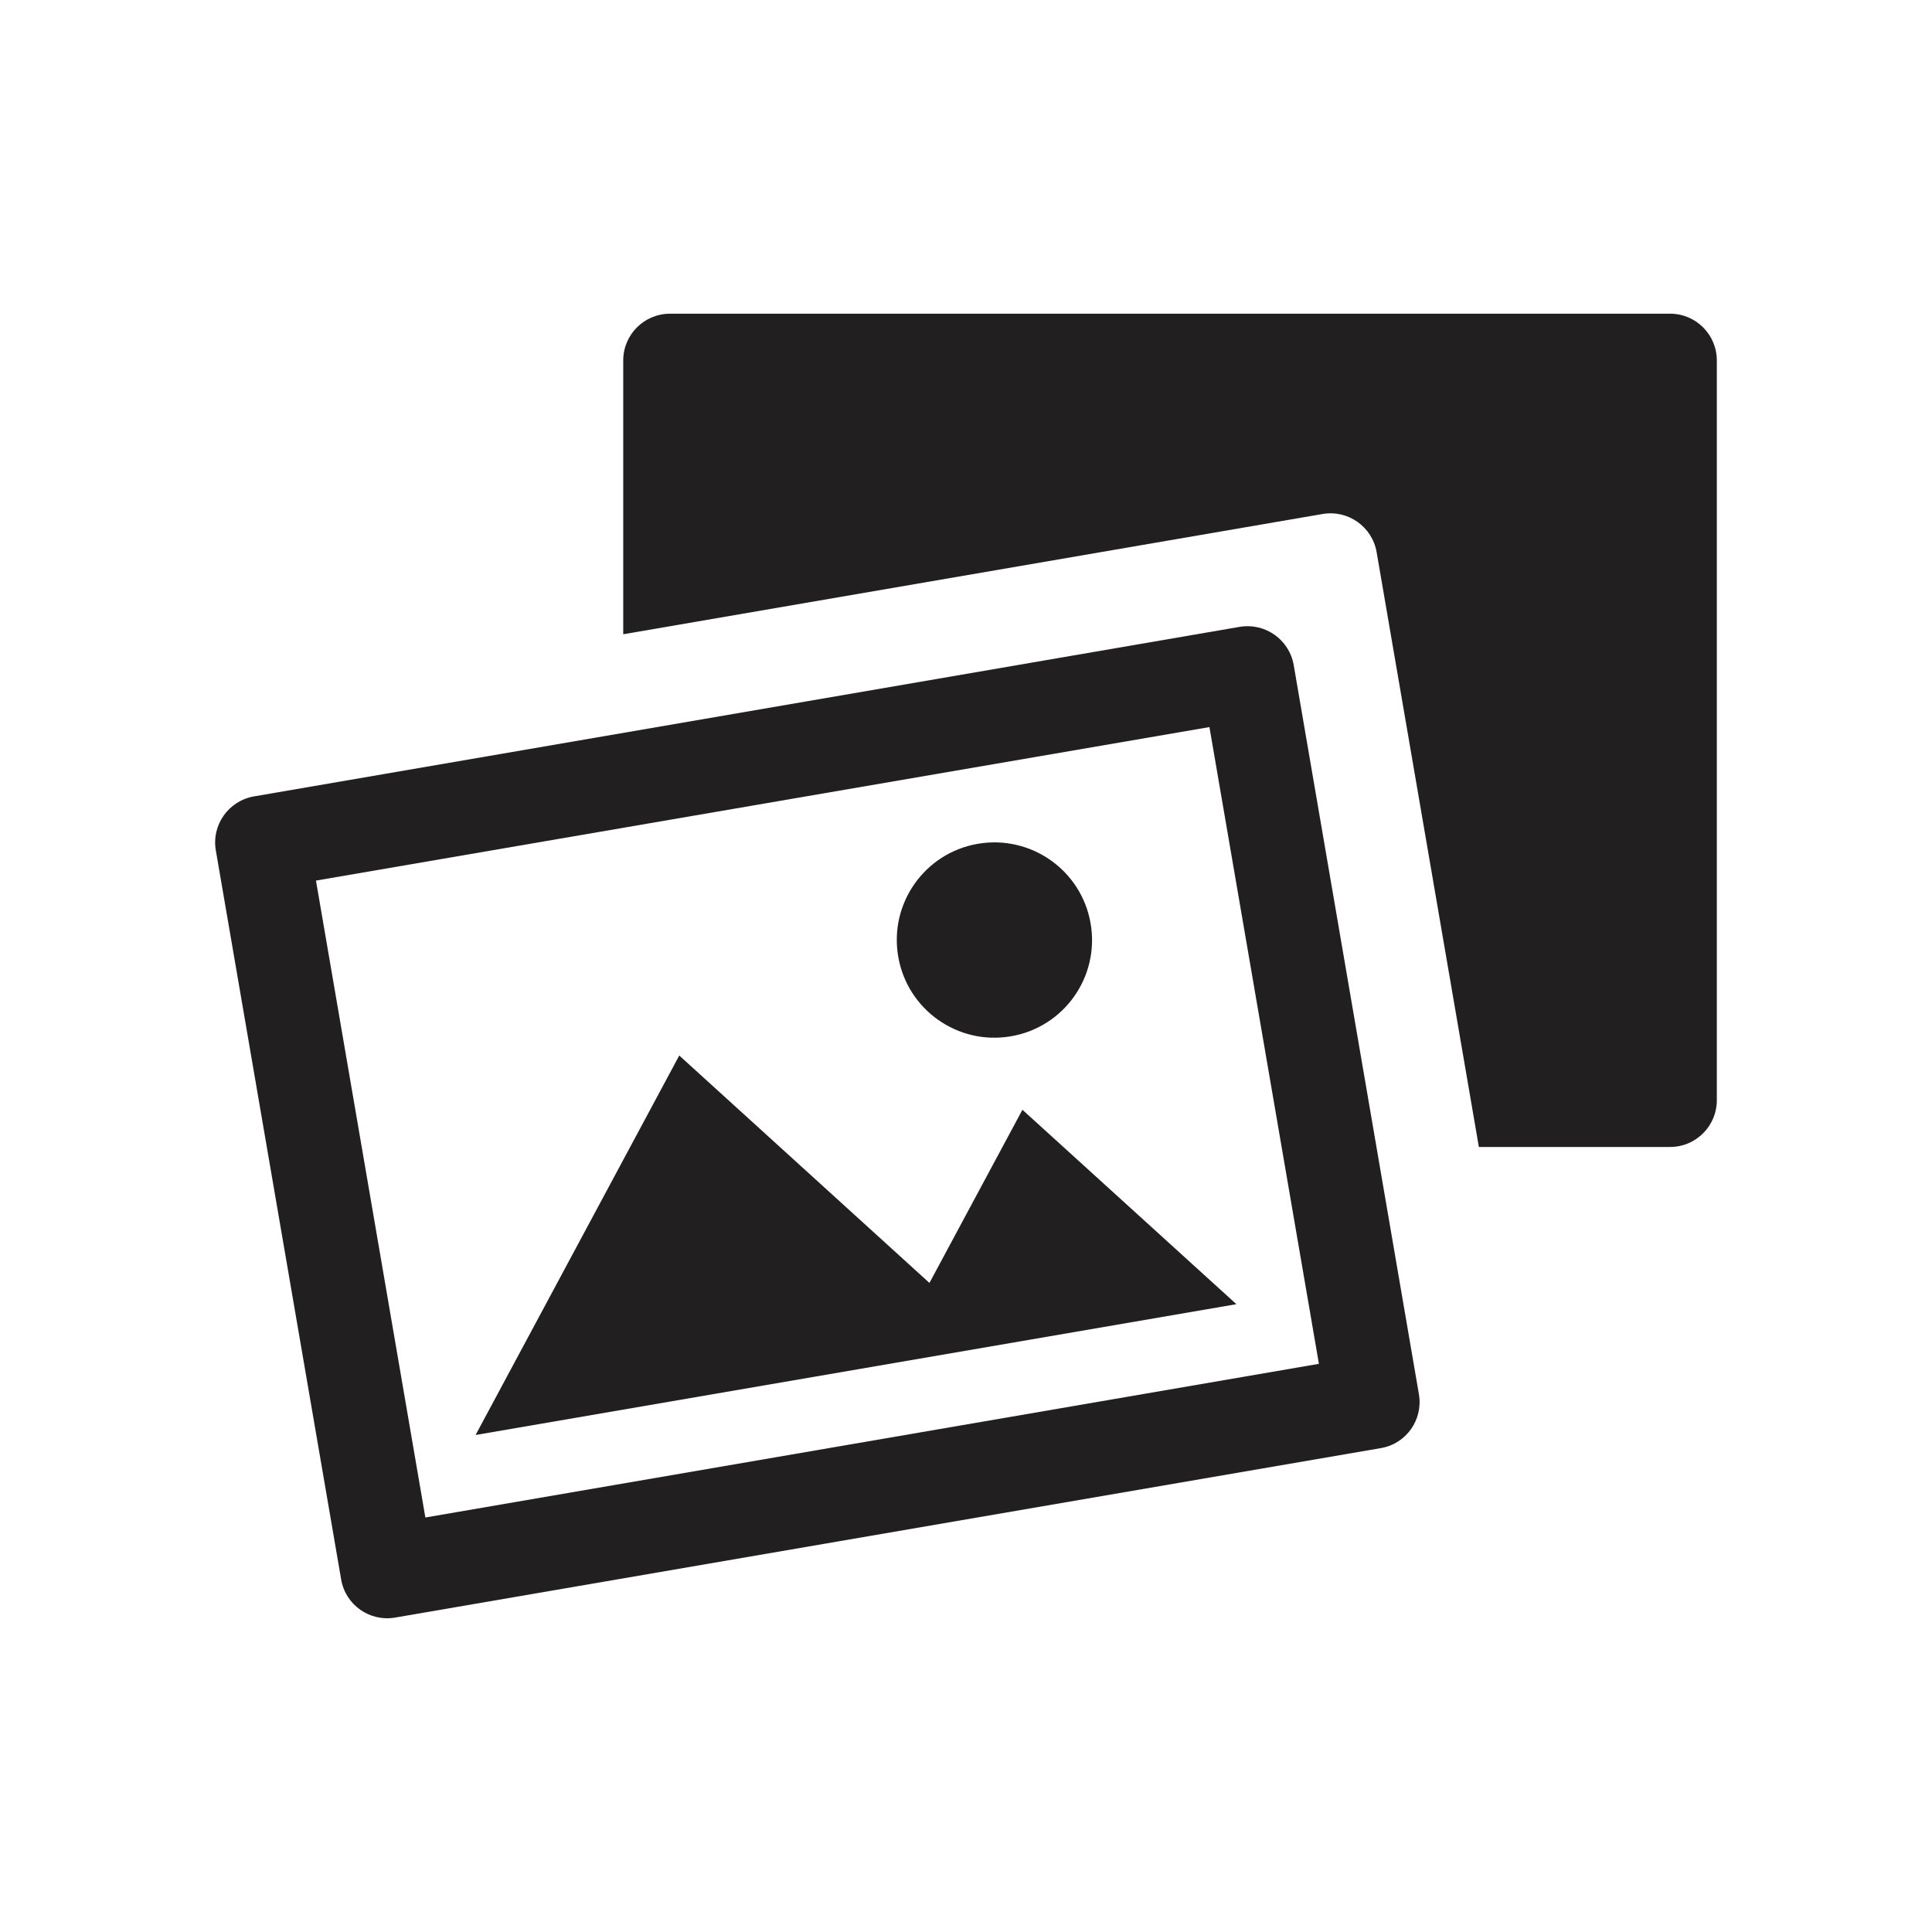
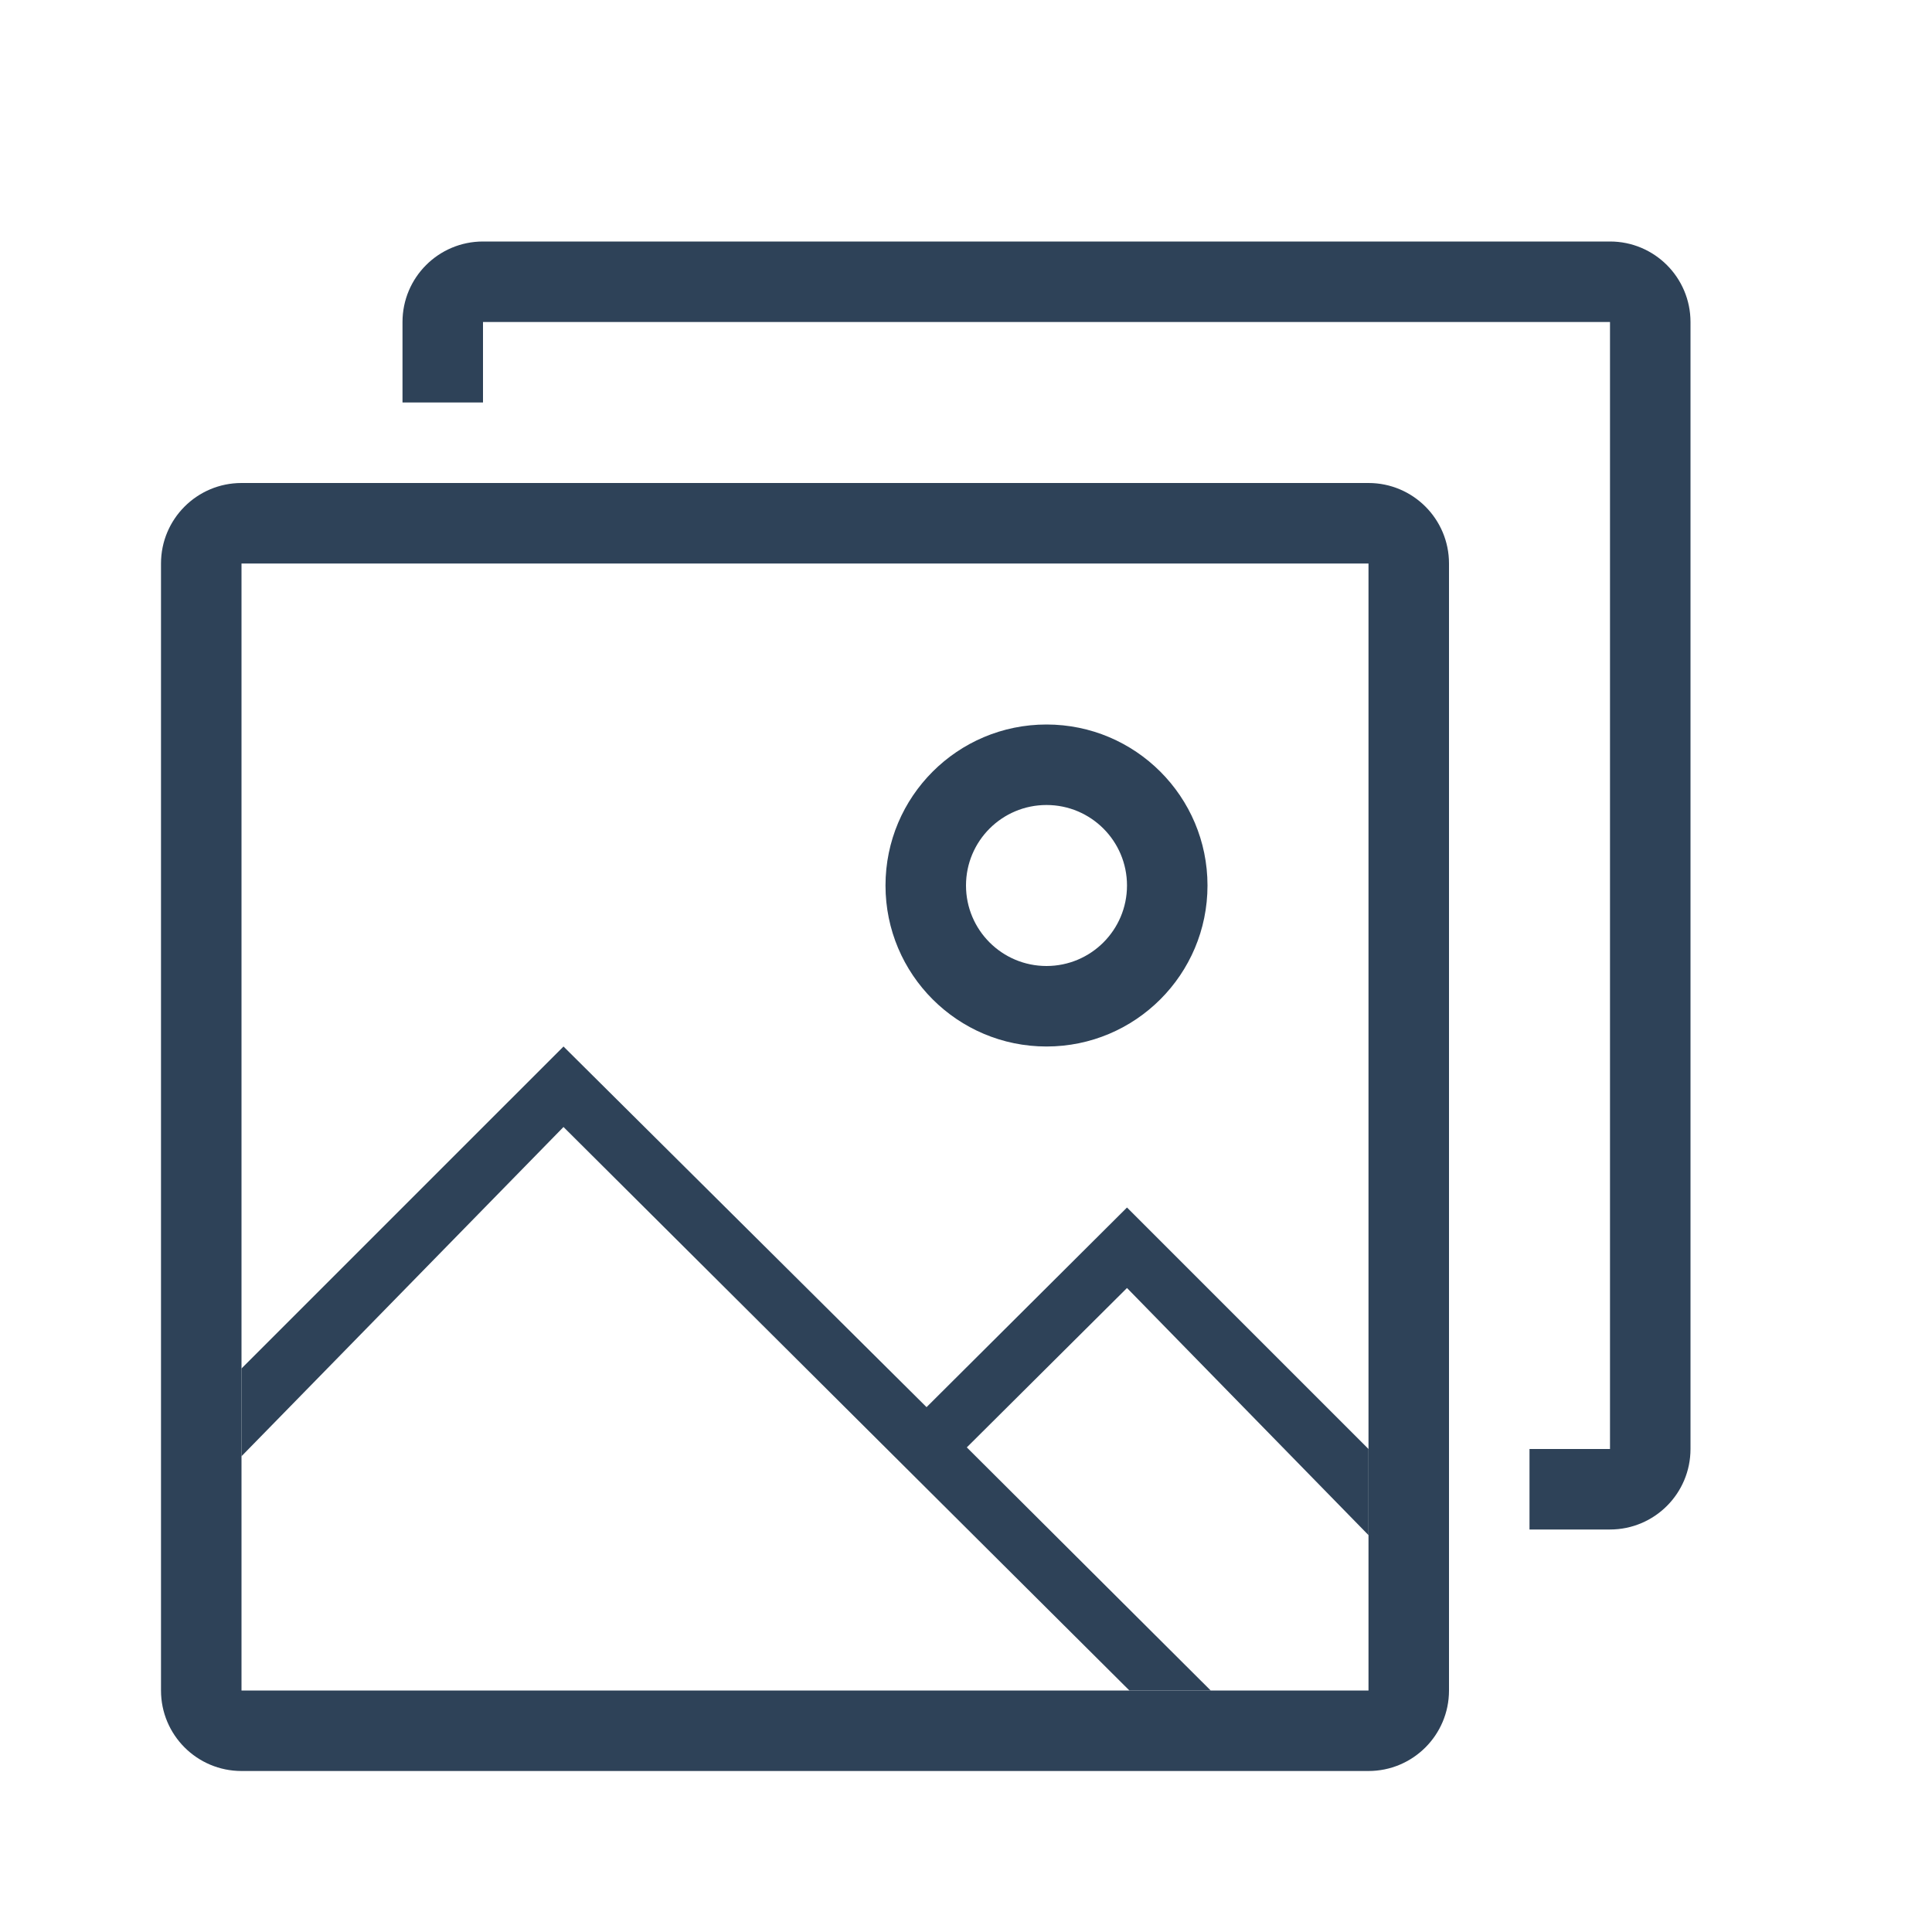
- <svg xmlns="http://www.w3.org/2000/svg" width="24px" height="24px" viewBox="0 0 24 24" version="1.1">
-   <defs />
-   <g id="Sidenav" stroke="none" stroke-width="1" fill="none" fill-rule="evenodd">
-     <g id="hig-light/globalnav/sidenav/icon/photos" fill="#221F20">
-       <path d="M16.384,16.942 L5.284,18.851 L3.925,10.939 L15.024,9.032 L16.384,16.942 Z M16.071,8.262 C16.016,7.945 15.716,7.734 15.4,7.787 L3.156,9.893 C2.839,9.948 2.627,10.247 2.681,10.563 L4.238,19.621 C4.292,19.937 4.593,20.149 4.909,20.094 L17.153,17.989 C17.469,17.936 17.681,17.635 17.626,17.318 L16.071,8.262 Z" id="Fill-1" />
-       <polygon id="Fill-4" points="12.701 13.786 11.546 15.937 8.438 13.112 5.908 17.826 15.359 16.201" />
-       <path d="M13.548,11.472 C13.662,12.133 13.219,12.76 12.559,12.873 C11.898,12.987 11.271,12.543 11.158,11.883 C11.044,11.223 11.487,10.595 12.147,10.482 C12.808,10.369 13.435,10.812 13.548,11.472" id="Fill-6" />
-       <path d="M20.747,3.897 L8.323,3.897 C8.002,3.897 7.742,4.157 7.742,4.478 L7.742,7.879 L16.43,6.385 C16.746,6.331 17.046,6.543 17.101,6.859 L18.371,14.248 L20.747,14.248 C21.067,14.248 21.327,13.988 21.327,13.667 L21.327,4.478 C21.327,4.157 21.067,3.897 20.747,3.897" id="Fill-8" />
+ <svg xmlns="http://www.w3.org/2000/svg" width="24" height="24" viewBox="0 0 24 24">
+   <g id="final">
+     <g>
+       <path d="M20,3H6A1,1,0,0,0,5,4V5H6V4H20V18H19v1h1a1,1,0,0,0,1-1V4A1,1,0,0,0,20,3Z" fill="#2e4258" />
+       <path d="M17,6H3A1,1,0,0,0,2,7V21a1,1,0,0,0,1,1H17a1,1,0,0,0,1-1V7A1,1,0,0,0,17,6Zm0,15H3V7H17Z" fill="#2e4258" />
+       <path d="M13,9a2,2,0,1,0,2,2A2,2,0,0,0,13,9Zm0,3a1,1,0,1,1,1-1A1,1,0,0,1,13,12Z" fill="#2e4258" />
+       <polygon points="17 19.07 17 18 14 15 11.51 17.48 7 13 3 17 3 18.09 7 14 14.03 21 15.04 21 12.01 17.98 14 16 17 19.07" fill="#2e4258" />
    </g>
  </g>
</svg>
